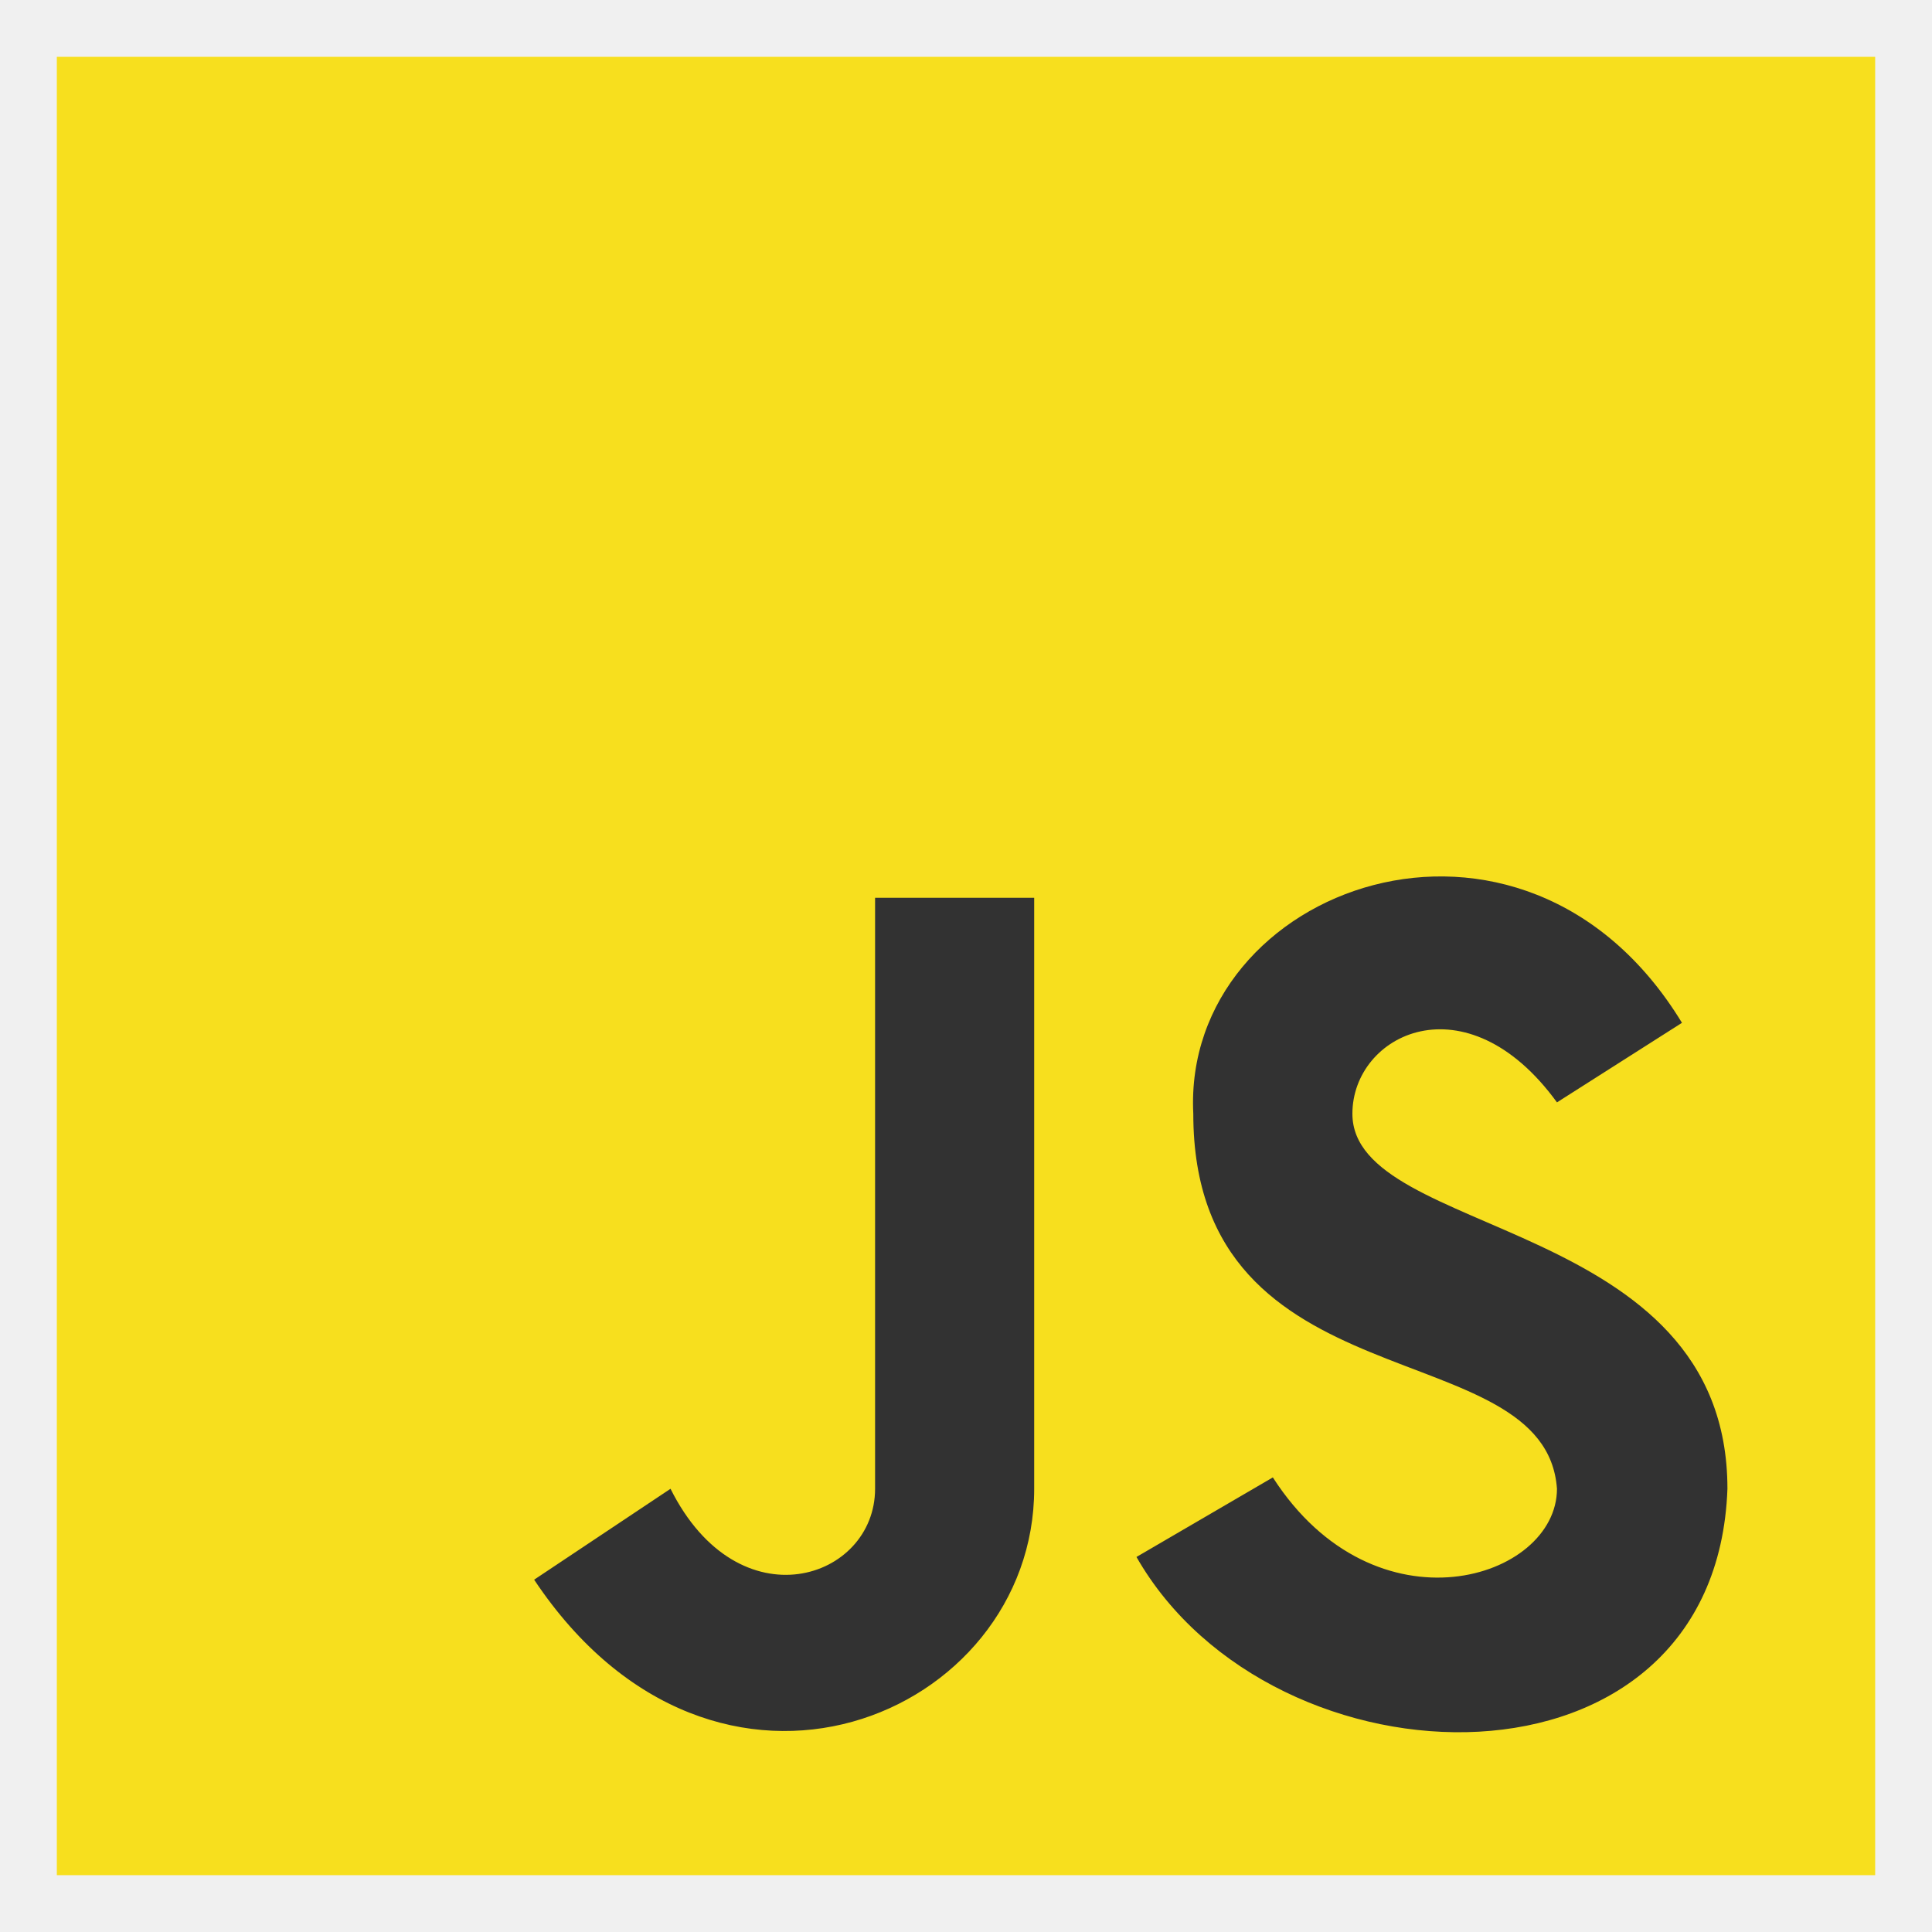
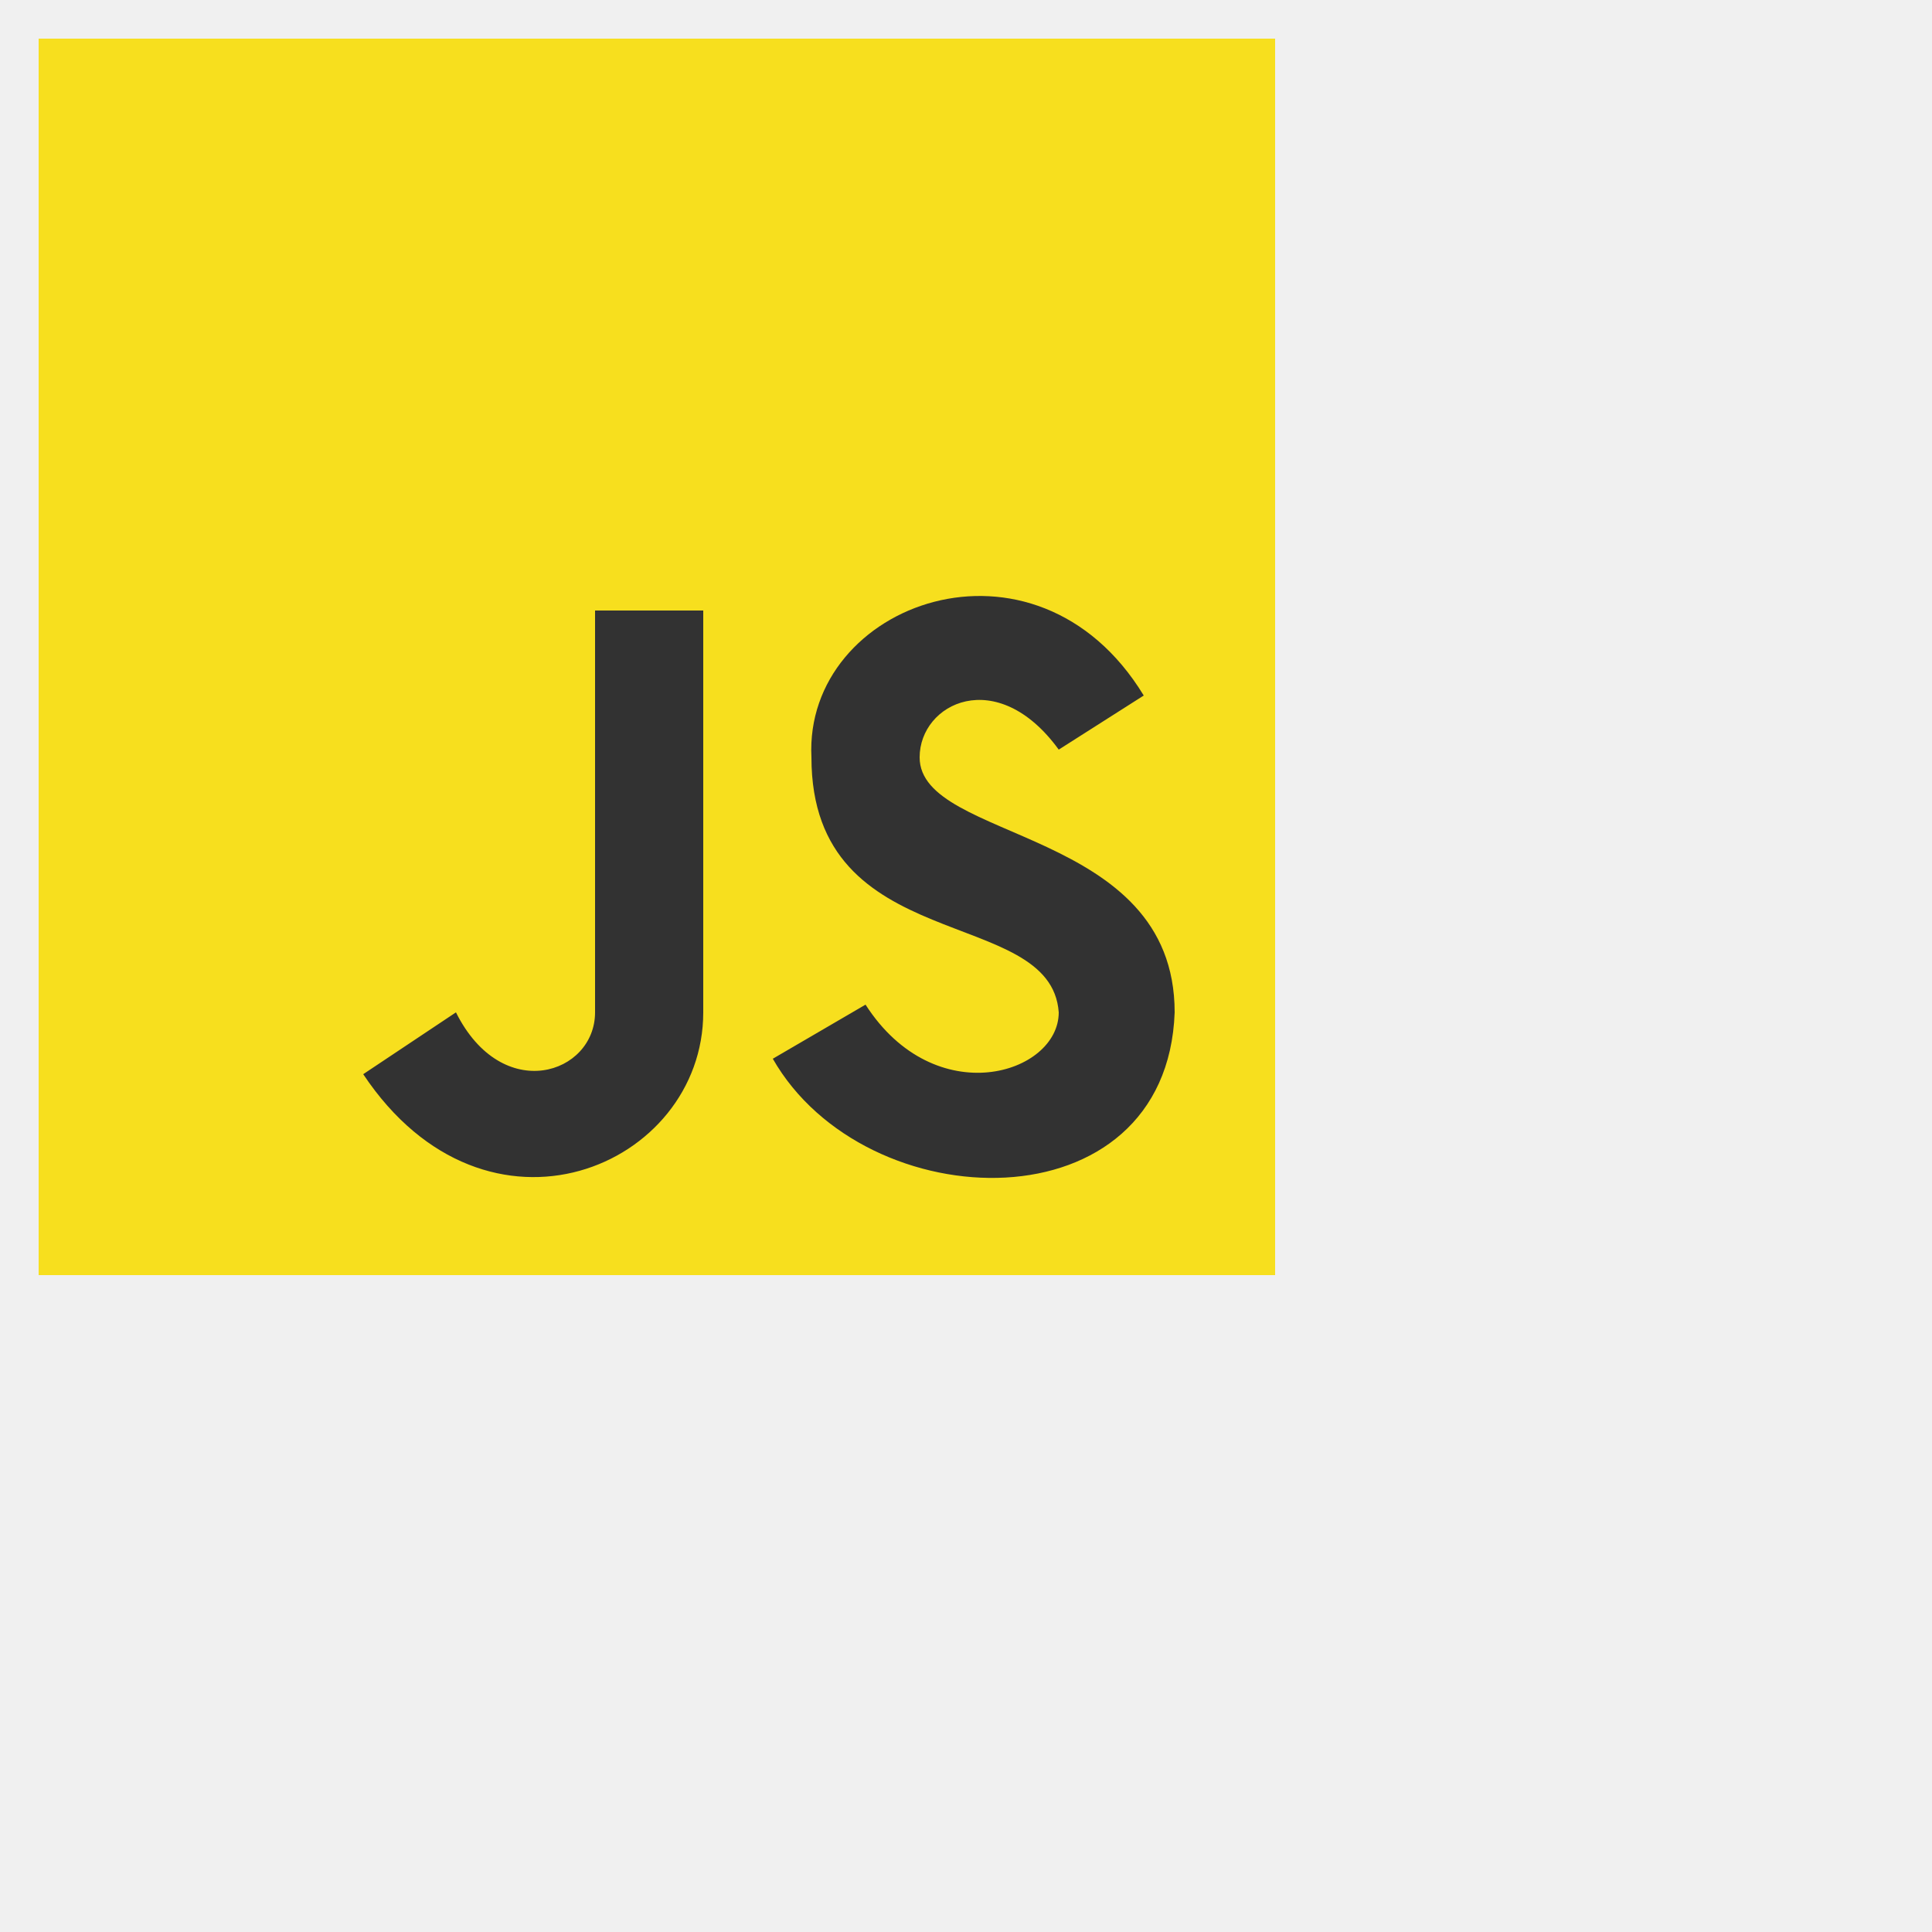
- <svg xmlns="http://www.w3.org/2000/svg" xmlns:xlink="http://www.w3.org/1999/xlink" viewBox="0 0 85 85" fill="#fff" fill-rule="evenodd" stroke="#000" stroke-linecap="round" stroke-linejoin="round">
+ <svg xmlns="http://www.w3.org/2000/svg" xmlns:xlink="http://www.w3.org/1999/xlink" viewBox="0 0 125 125" fill="#fff" fill-rule="evenodd" stroke="#000" stroke-linecap="round" stroke-linejoin="round">
  <use xlink:href="#A" x="2.5" y="2.5" />
  <symbol id="A" overflow="visible">
    <g stroke="none">
      <path fill="#f7df1e" d="M0 0h80v80H0z" />
      <path d="M36 63V37h7v26c0 10-14 16-22 4l6-4c3 6 9 4 9 0zm30-17c-4-5.5-9-3-9 .5C57 52 73.5 51 73.5 63c-.5 14-20 13.5-26 3l6-3.5C58 69.5 66 67 66 63c-.5-7-16-3.5-16-16.5-.5-10 14.5-15.5 21.5-4L66 46" fill="#323232" />
    </g>
  </symbol>
</svg>
